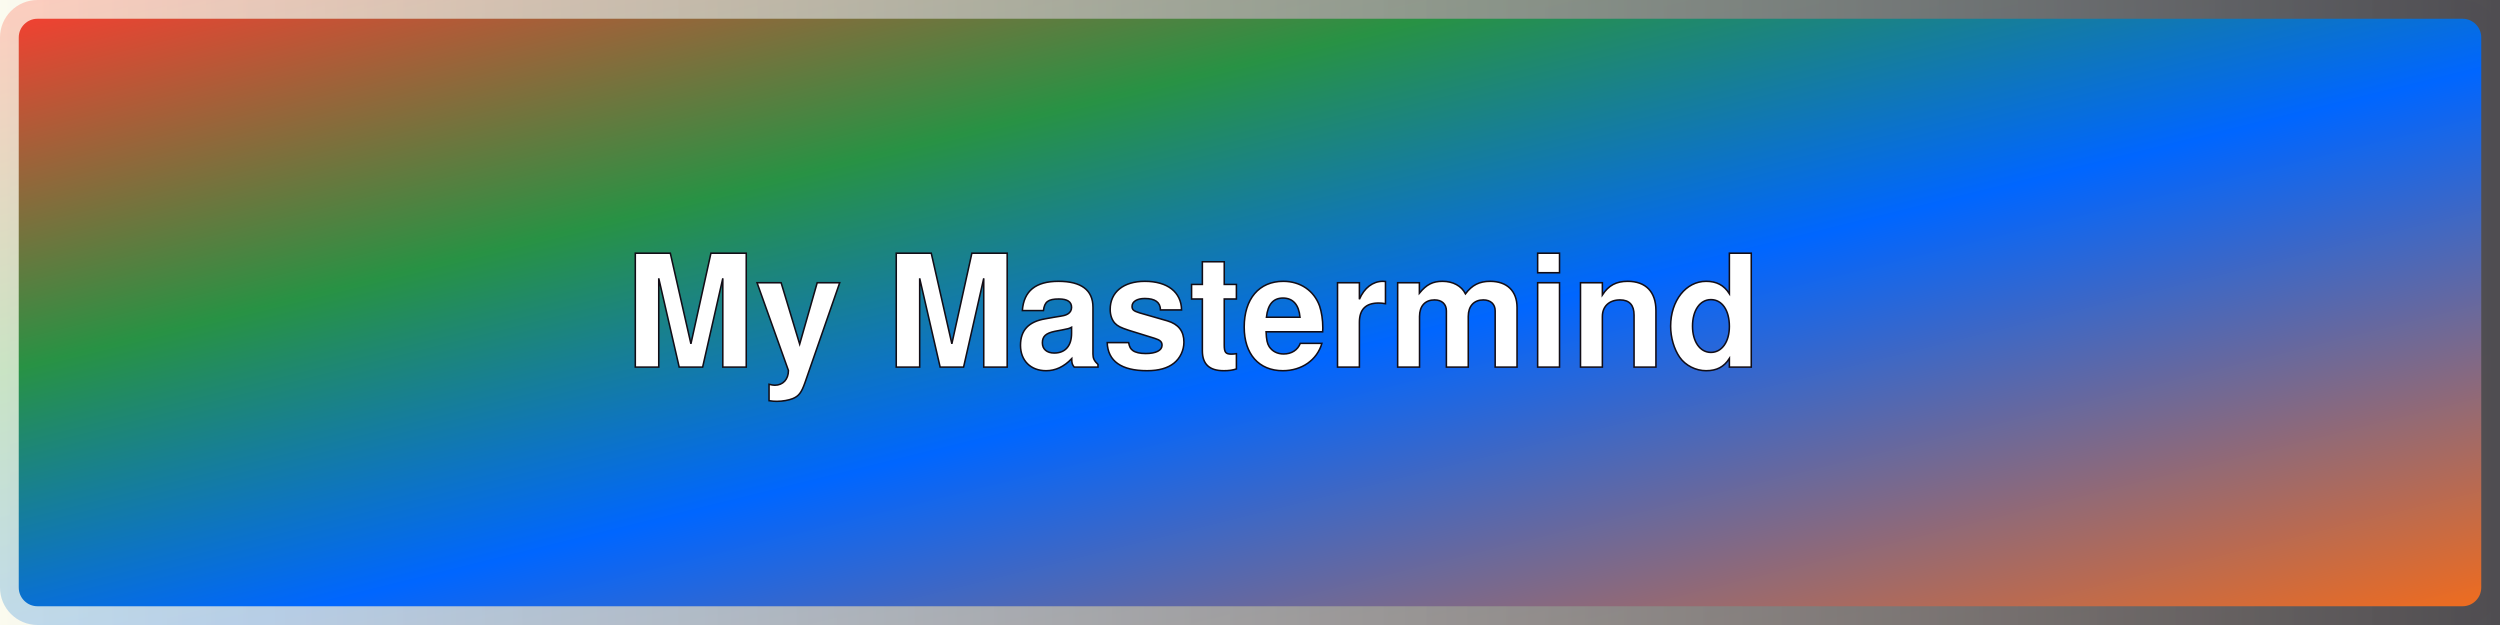
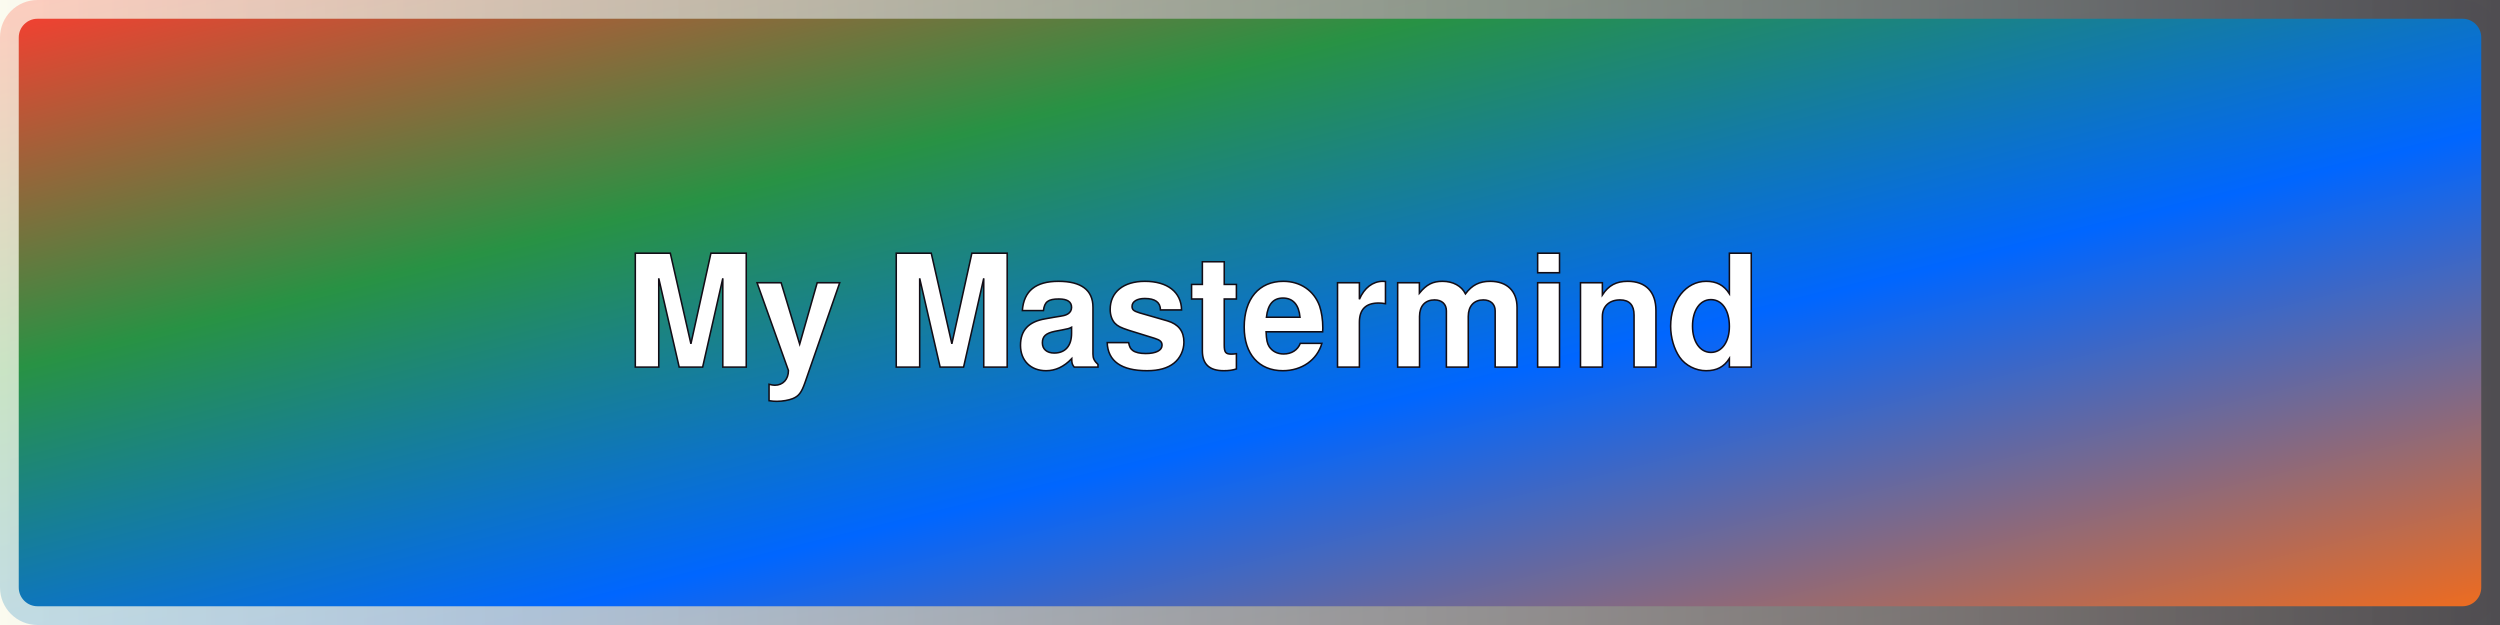
<svg xmlns="http://www.w3.org/2000/svg" viewBox="0 0 800 200" width="800" height="200%">
  <defs>
    <linearGradient id="linearGradient" x1="0%" y1="0%" x2="100%" y2="100%">
      <stop offset="0%" stop-color="#FF3B30" />
      <stop offset="30%" stop-color="#289244ff" />
-       <stop offset="55%" stop-color="#0066FF" />
+       <stop offset="60%" stop-color="#0066FF" />
      <stop offset="100%" stop-color="#fa6c14" />
    </linearGradient>
    <linearGradient id="strokeGradient" x1="0%" y1="0%" x2="100%" y2="0%">
      <stop offset="0%" stop-color="rgba(255,255,240,0.749)" />
      <stop offset="100%" stop-color="#4e4c50" />
    </linearGradient>
  </defs>
  <rect x="0" y="0" width="800" height="200" rx="12" ry="12" fill="url(#linearGradient)" stroke="url(#strokeGradient)" stroke-width="12" />
  <text x="200" y="100" font-family="-apple-system, BlinkMacSystemFont, 'Segoe UI', Helvetica, Arial, sans-serif" font-size="50" font-weight="bold" fill="#ffffff" stroke="#120D16" stroke-width="0.5" dominant-baseline="middle" alignment-baseline="central">
    My Mastermind
  </text>
</svg>
